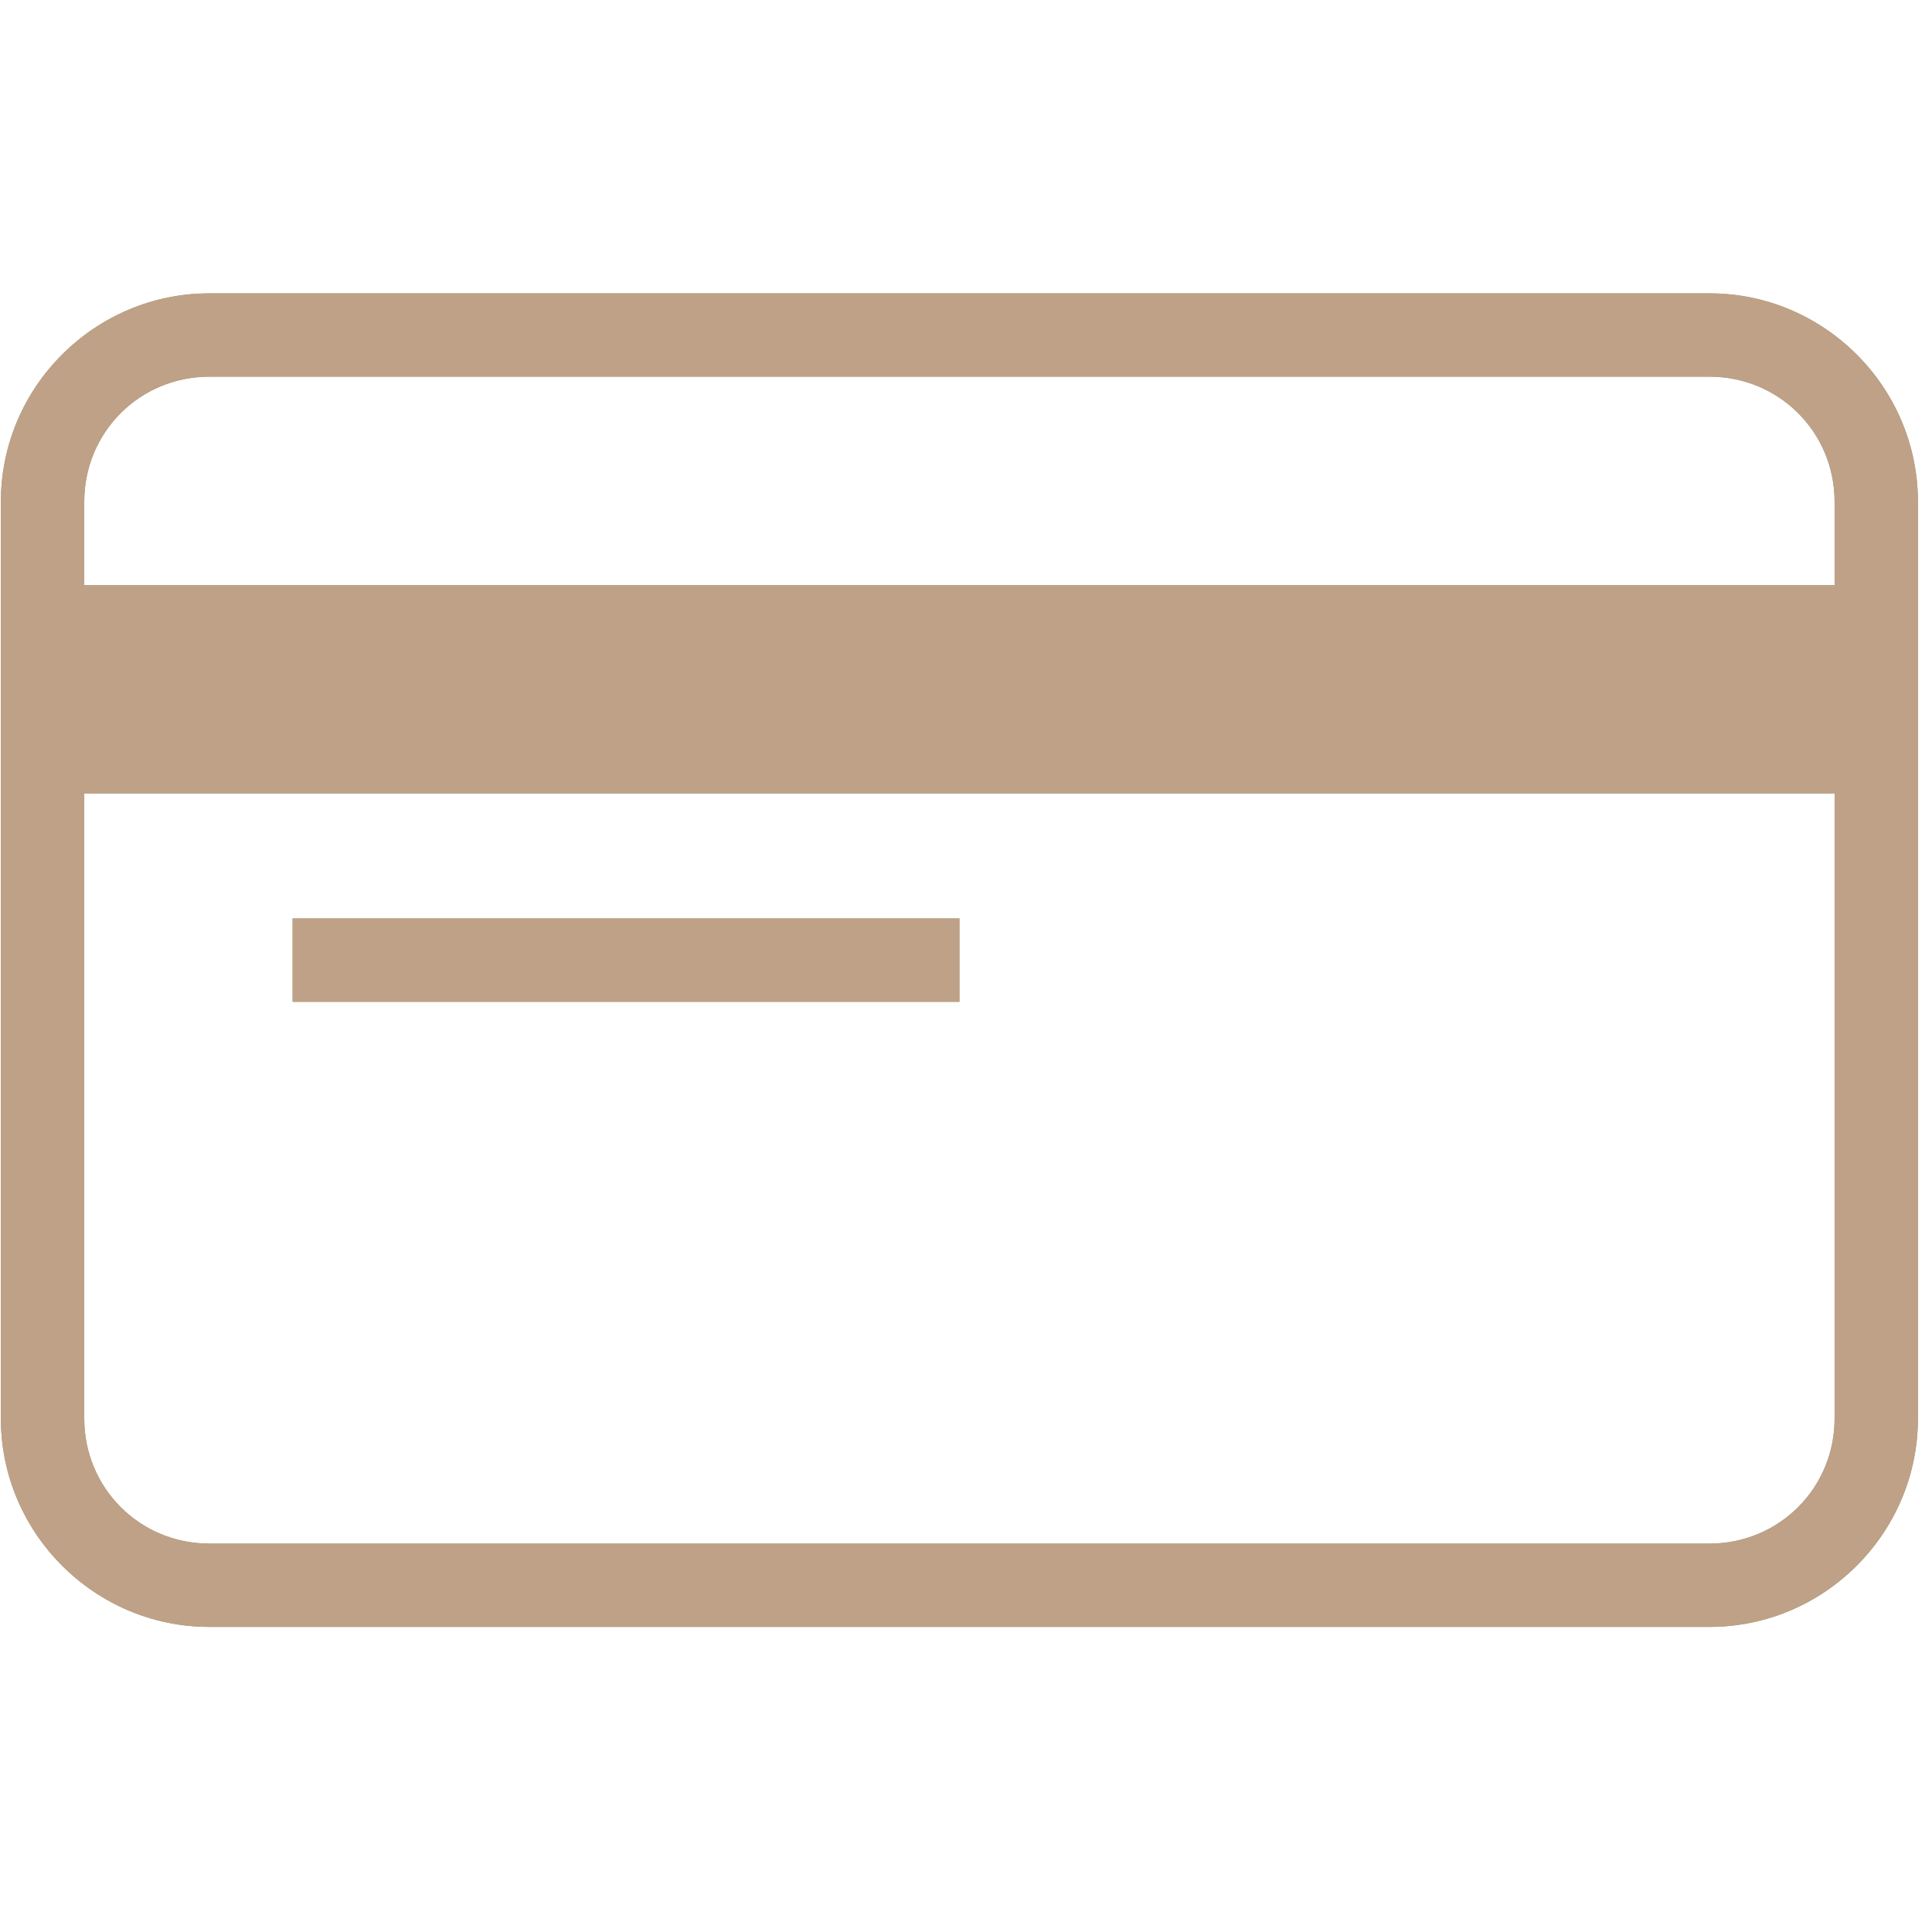
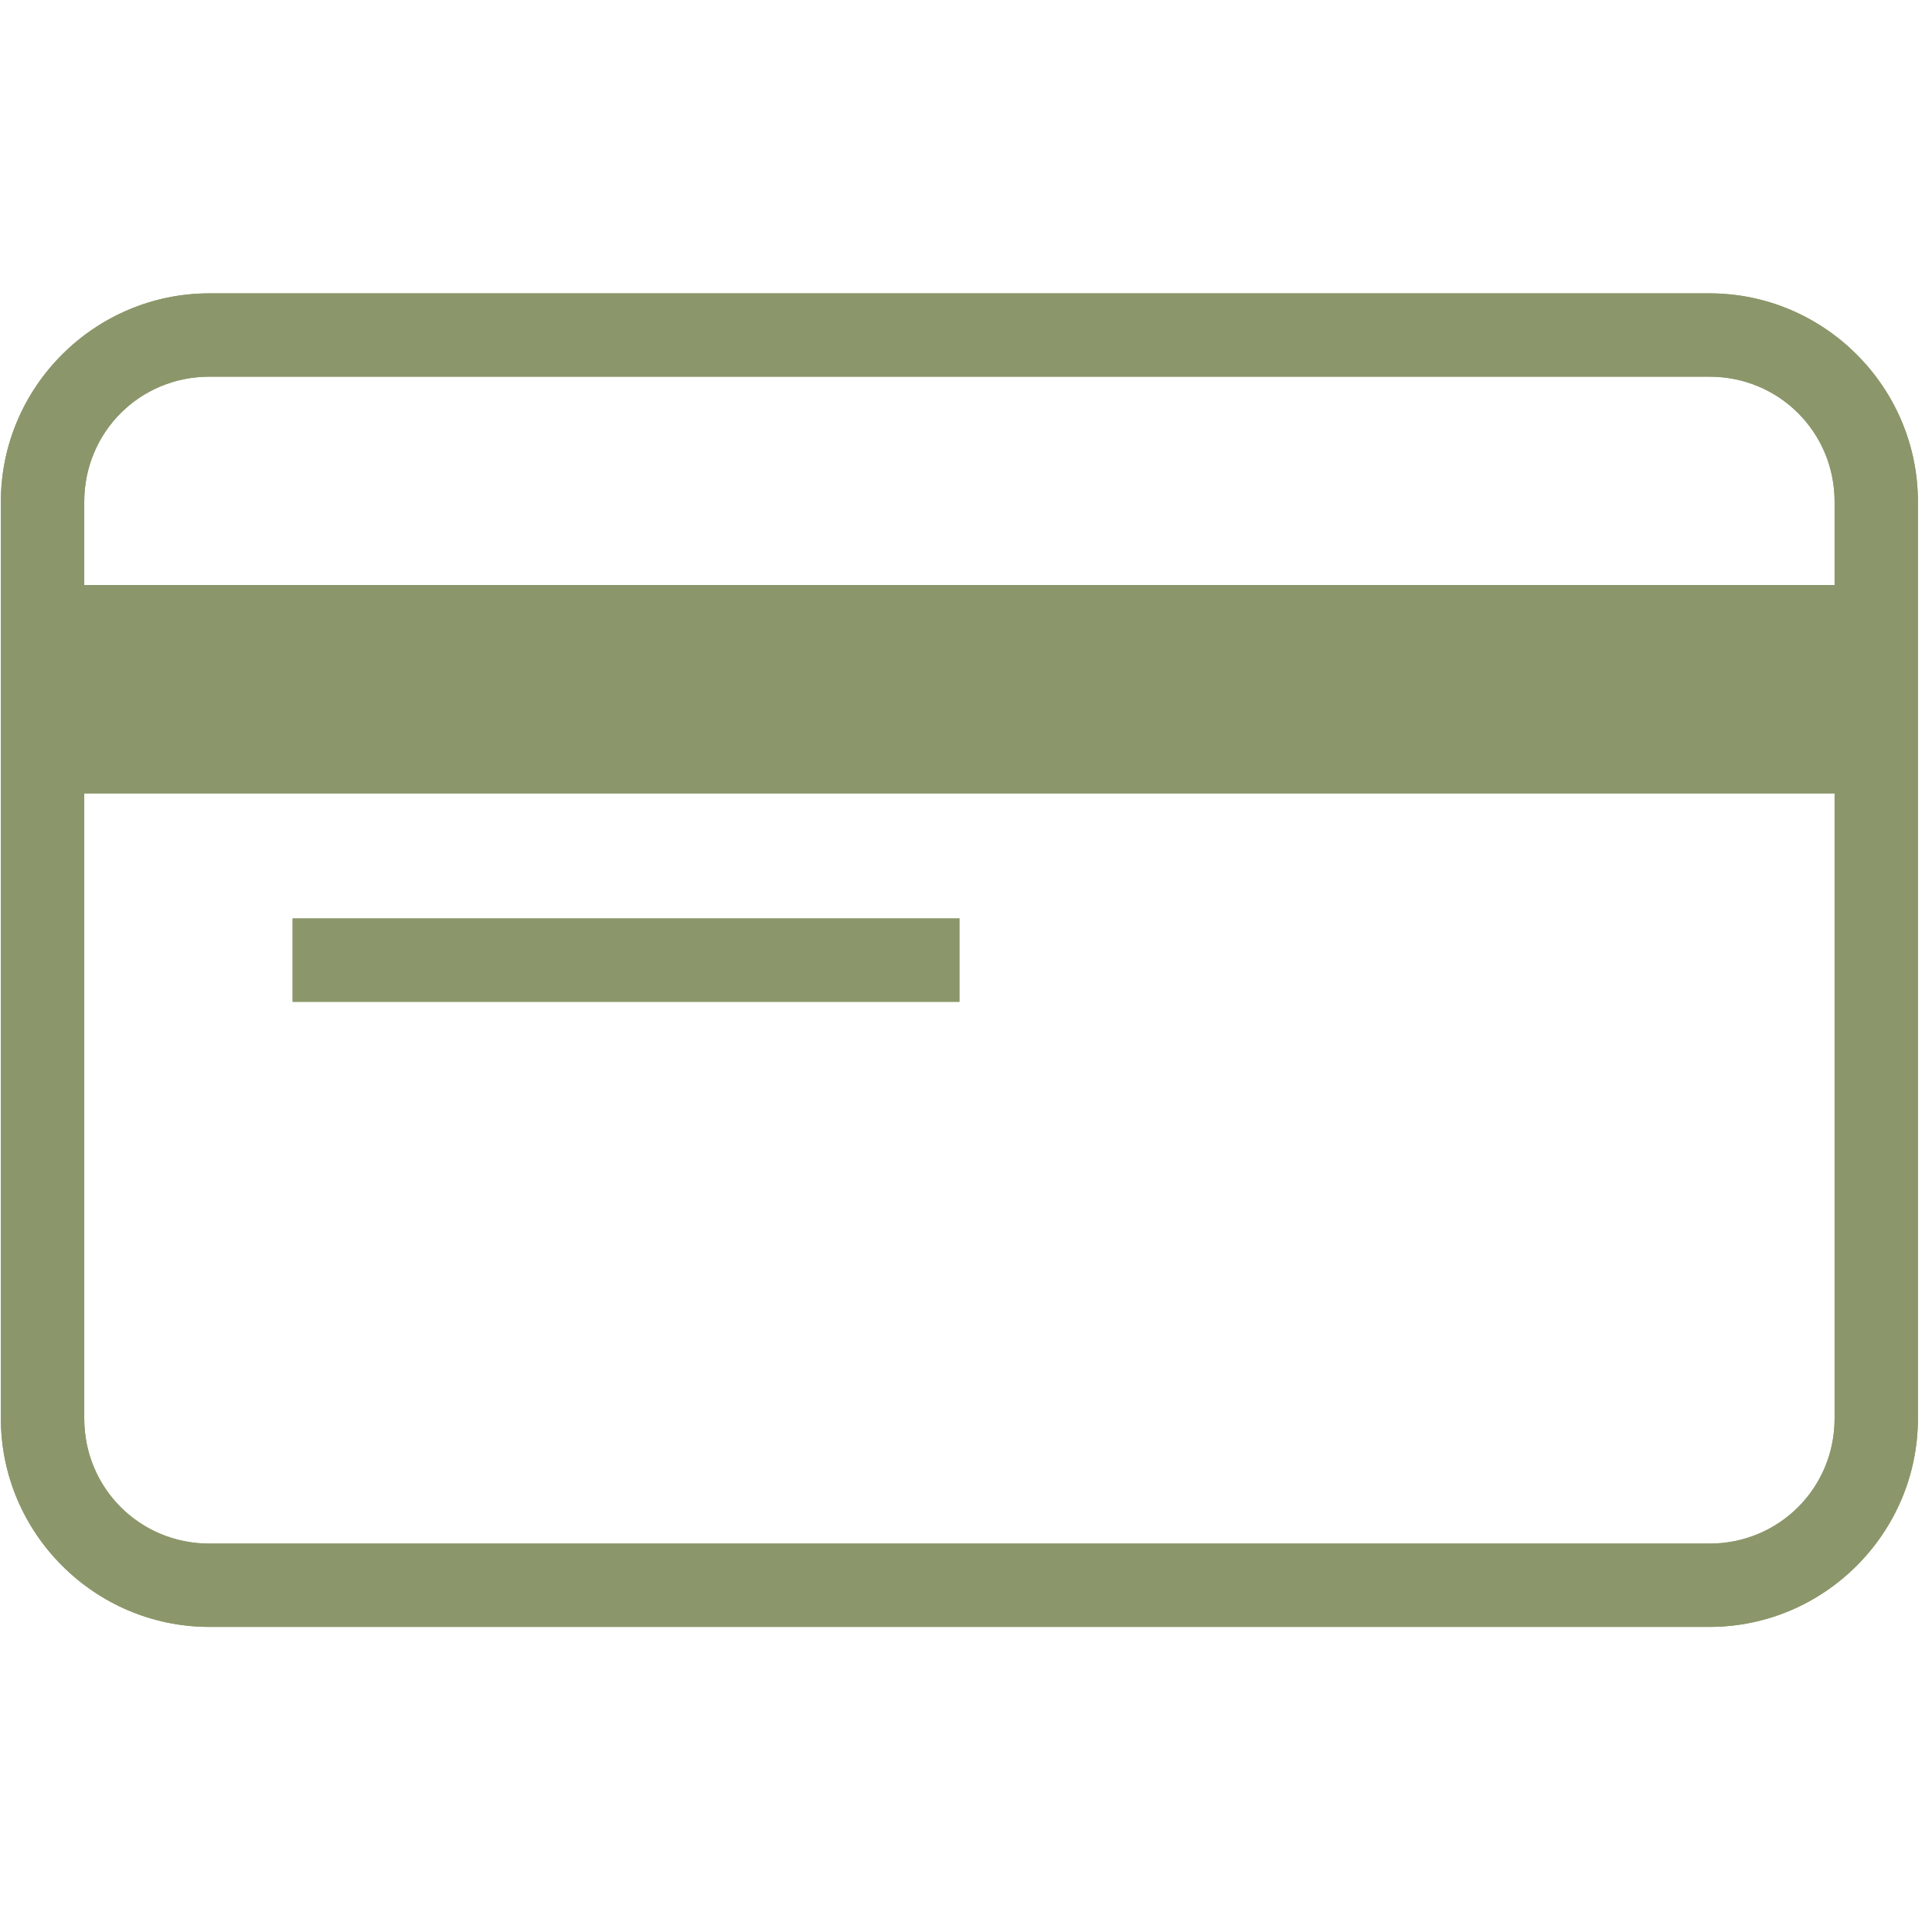
<svg xmlns="http://www.w3.org/2000/svg" width="150" zoomAndPan="magnify" viewBox="0 0 112.5 112.5" height="150" preserveAspectRatio="xMidYMid meet" version="1.2">
  <defs>
    <clipPath id="bcf833b593">
      <path d="M 0 17.082 L 112 17.082 L 112 94.734 L 0 94.734 Z M 0 17.082 " />
    </clipPath>
  </defs>
  <g id="09c3e2da11">
    <g clip-rule="nonzero" clip-path="url(#bcf833b593)">
      <path style=" stroke:none;fill-rule:nonzero;fill:#8B976A;fill-opacity:1;" d="M 12.188 17.082 C 5.512 17.082 0.051 22.539 0.051 29.215 L 0.051 82.602 C 0.051 89.273 5.512 94.734 12.188 94.734 L 99.547 94.734 C 106.223 94.734 111.68 89.273 111.68 82.602 L 111.68 29.215 C 111.68 22.539 106.223 17.082 99.547 17.082 Z M 12.188 21.934 L 99.547 21.934 C 103.594 21.934 106.828 25.168 106.828 29.215 L 106.828 34.066 L 4.906 34.066 L 4.906 29.215 C 4.906 25.168 8.137 21.934 12.188 21.934 Z M 4.906 46.199 L 106.828 46.199 L 106.828 82.602 C 106.828 86.648 103.594 89.883 99.547 89.883 L 12.188 89.883 C 8.137 89.883 4.906 86.648 4.906 82.602 Z M 17.039 53.48 L 17.039 58.336 L 55.867 58.336 L 55.867 53.48 Z M 17.039 53.48 " />
-       <path style=" stroke:none;fill-rule:nonzero;fill:#bfa187;fill-opacity:1;" d="M 12.188 17.082 C 5.512 17.082 0.051 22.539 0.051 29.215 L 0.051 82.602 C 0.051 89.273 5.512 94.734 12.188 94.734 L 99.547 94.734 C 106.223 94.734 111.68 89.273 111.68 82.602 L 111.68 29.215 C 111.68 22.539 106.223 17.082 99.547 17.082 Z M 12.188 21.934 L 99.547 21.934 C 103.594 21.934 106.828 25.168 106.828 29.215 L 106.828 34.066 L 4.906 34.066 L 4.906 29.215 C 4.906 25.168 8.137 21.934 12.188 21.934 Z M 4.906 46.199 L 106.828 46.199 L 106.828 82.602 C 106.828 86.648 103.594 89.883 99.547 89.883 L 12.188 89.883 C 8.137 89.883 4.906 86.648 4.906 82.602 Z M 17.039 53.48 L 17.039 58.336 L 55.867 58.336 L 55.867 53.48 Z M 17.039 53.48 " />
+       <path style=" stroke:none;fill-rule:nonzero;fill:#8B976A;fill-opacity:1;" d="M 12.188 17.082 C 5.512 17.082 0.051 22.539 0.051 29.215 L 0.051 82.602 C 0.051 89.273 5.512 94.734 12.188 94.734 L 99.547 94.734 C 106.223 94.734 111.68 89.273 111.68 82.602 L 111.68 29.215 C 111.68 22.539 106.223 17.082 99.547 17.082 Z M 12.188 21.934 L 99.547 21.934 C 103.594 21.934 106.828 25.168 106.828 29.215 L 106.828 34.066 L 4.906 34.066 L 4.906 29.215 C 4.906 25.168 8.137 21.934 12.188 21.934 Z M 4.906 46.199 L 106.828 46.199 L 106.828 82.602 C 106.828 86.648 103.594 89.883 99.547 89.883 L 12.188 89.883 C 8.137 89.883 4.906 86.648 4.906 82.602 Z M 17.039 53.48 L 17.039 58.336 L 55.867 58.336 L 55.867 53.48 Z M 17.039 53.48 " />
    </g>
  </g>
</svg>
